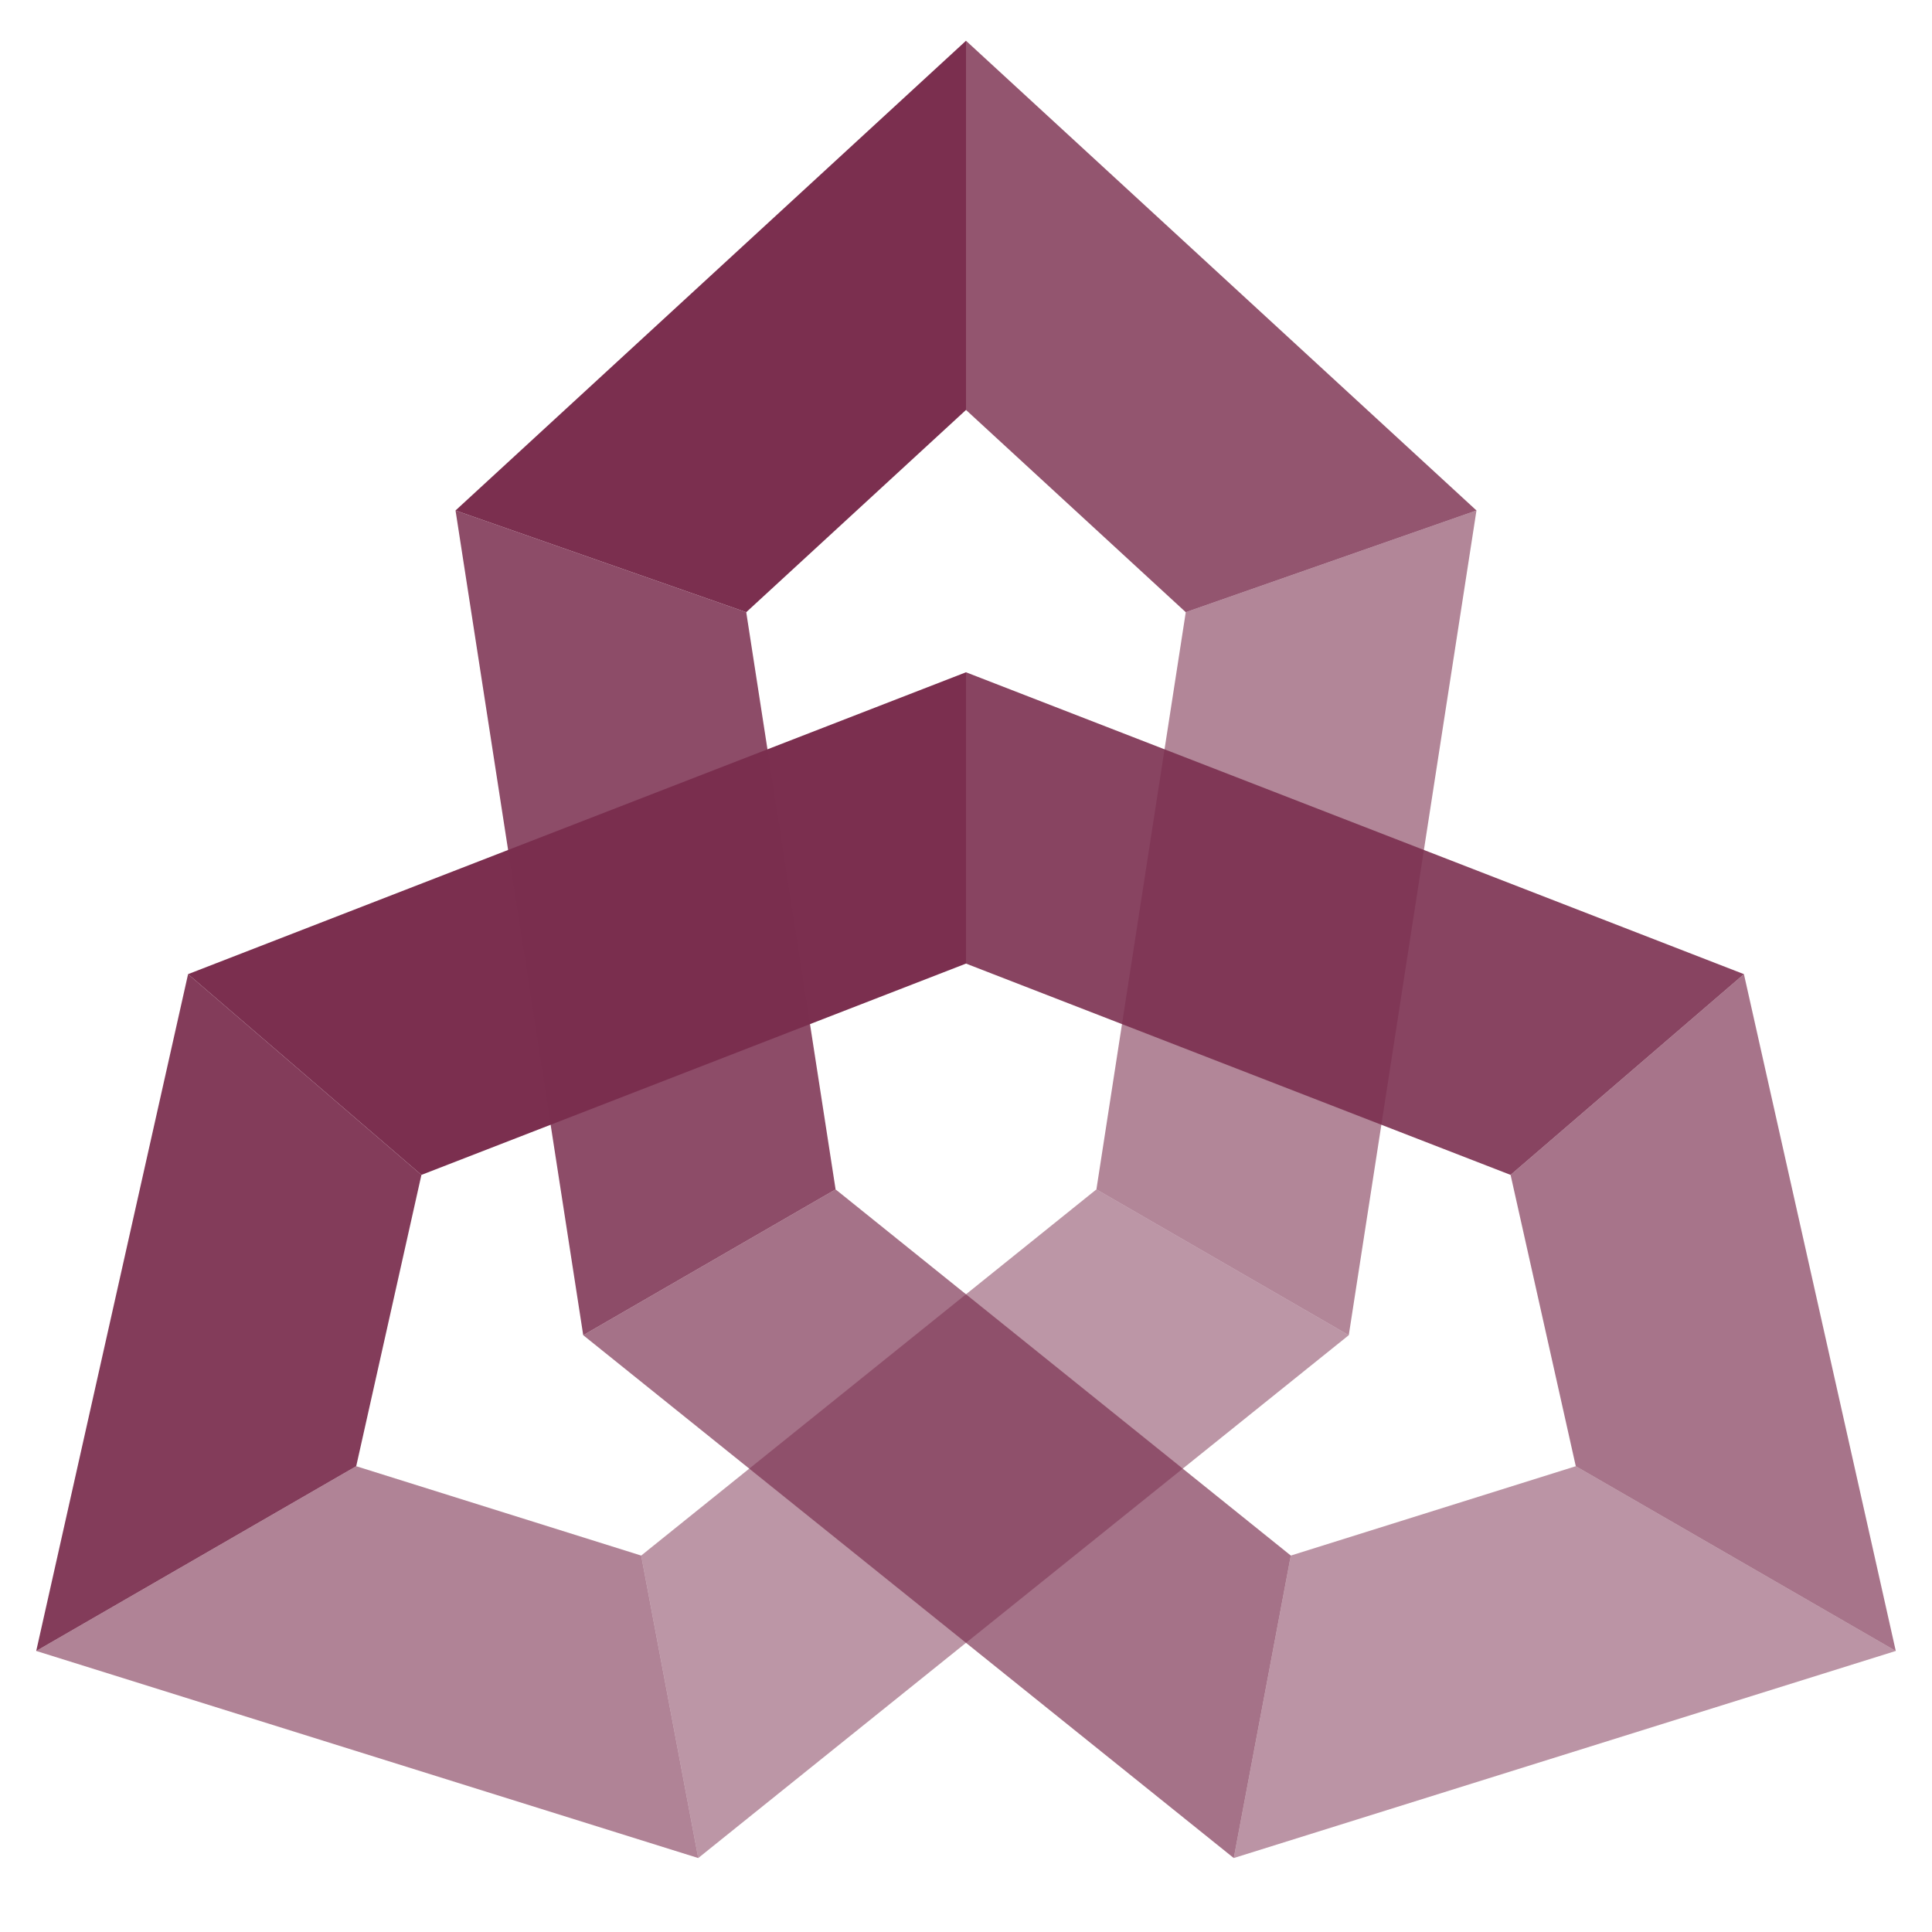
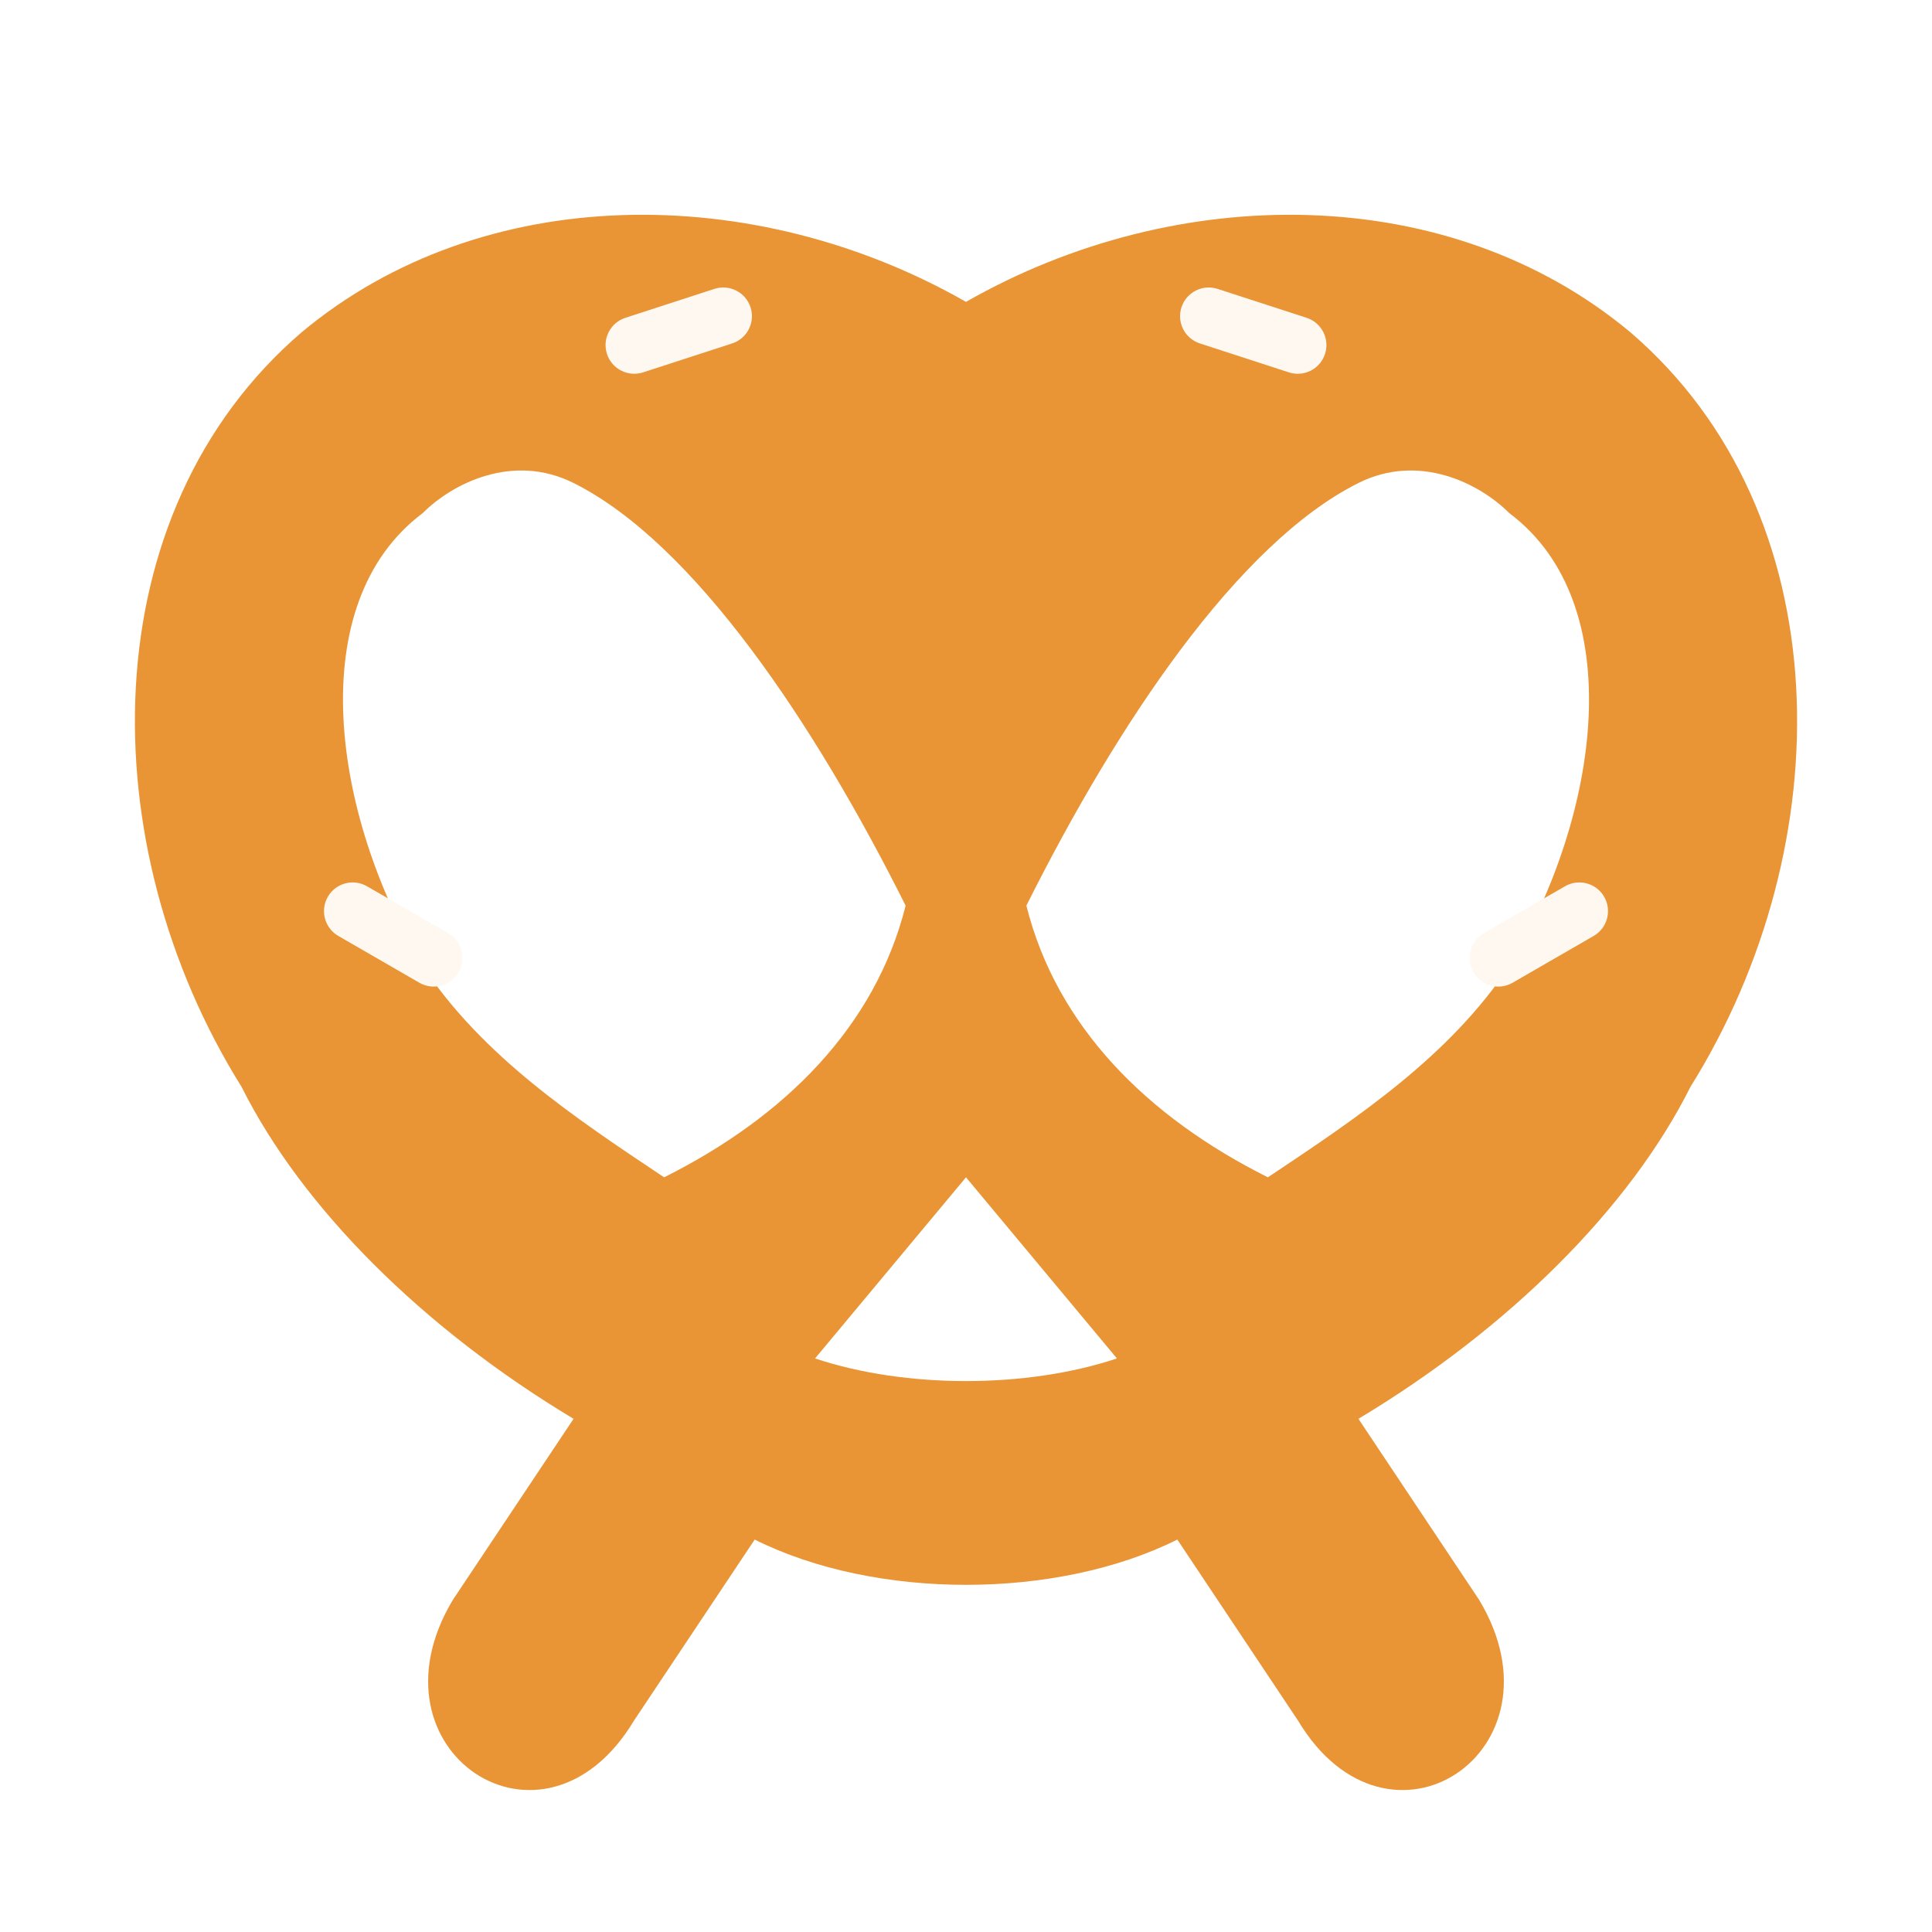
- <svg xmlns="http://www.w3.org/2000/svg" viewBox="0 0 64 64" width="64" height="64" role="img" aria-label="Bretzel">
-   <style>
-     :root { color: #7a2e4e; }
-     @media (prefers-color-scheme: dark) { :root { color: #d98bad; } }
-   </style>
-   <path d="M32.00 22.27 L6.23 32.27 L13.96 38.92 L32.00 31.92 Z" fill="currentColor" opacity="0.993" />
-   <path d="M6.23 32.27 L1.20 54.69 L11.80 48.57 L13.96 38.92 Z" fill="currentColor" opacity="0.930" />
-   <path d="M1.20 54.69 L23.13 61.55 L21.24 51.53 L11.80 48.57 Z" fill="currentColor" opacity="0.593" />
-   <path d="M23.13 61.55 L44.68 44.23 L36.32 39.40 L21.24 51.53 Z" fill="currentColor" opacity="0.502" />
-   <path d="M44.68 44.23 L48.91 16.91 L39.28 20.28 L36.32 39.40 Z" fill="currentColor" opacity="0.582" />
-   <path d="M48.91 16.91 L32.00 1.35 L32.00 13.58 L39.28 20.28 Z" fill="currentColor" opacity="0.810" />
-   <path d="M32.00 1.35 L15.09 16.91 L24.72 20.28 L32.00 13.58 Z" fill="currentColor" opacity="0.996" />
-   <path d="M15.09 16.91 L19.32 44.23 L27.68 39.40 L24.72 20.28 Z" fill="currentColor" opacity="0.854" />
-   <path d="M19.32 44.23 L40.87 61.55 L42.76 51.53 L27.68 39.40 Z" fill="currentColor" opacity="0.674" />
-   <path d="M40.87 61.55 L62.80 54.69 L52.20 48.57 L42.76 51.53 Z" fill="currentColor" opacity="0.511" />
-   <path d="M62.80 54.69 L57.77 32.27 L50.04 38.92 L52.20 48.57 Z" fill="currentColor" opacity="0.661" />
-   <path d="M57.77 32.27 L32.00 22.27 L32.00 31.92 L50.04 38.92 Z" fill="currentColor" opacity="0.894" />
+ <svg xmlns="http://www.w3.org/2000/svg" viewBox="0 0 64 64" width="64" height="64" role="img" aria-labelledby="title desc">
+   <path d="M32 10C25 6 16 6 10 11C3 17 3 28 8 36C10 40 14 44 19 47L15 53C12 58 18 62 21 57L25 51C29 53 35 53 39 51L43 57C46 62 52 58 49 53L45 47C50 44 54 40 56 36C61 28 61 17 54 11C48 6 39 6 32 10ZM14 17C10 20 11 27 14 32C16 35 19 37 22 39C26 37 29 34 30 30C27 24 23 18 19 16C17 15 15 16 14 17ZM50 17C54 20 53 27 50 32C48 35 45 37 42 39C38 37 35 34 34 30C37 24 41 18 45 16C47 15 49 16 50 17ZM27 45C30 46 34 46 37 45L32 39Z" fill="#e99536" fill-rule="evenodd" />
+   <g fill="#fff8f0">
+     <rect x="10.5" y="30" width="5" height="1.9" rx=".95" transform="rotate(30 13 31)" />
+     <rect x="20" y="10" width="5" height="1.9" rx=".95" transform="rotate(-18 22.5 11)" />
+     <rect x="39" y="10" width="5" height="1.9" rx=".95" transform="rotate(18 41.5 11)" />
+     <rect x="48.5" y="30" width="5" height="1.9" rx=".95" transform="rotate(-30 51 31)" />
+   </g>
</svg>
